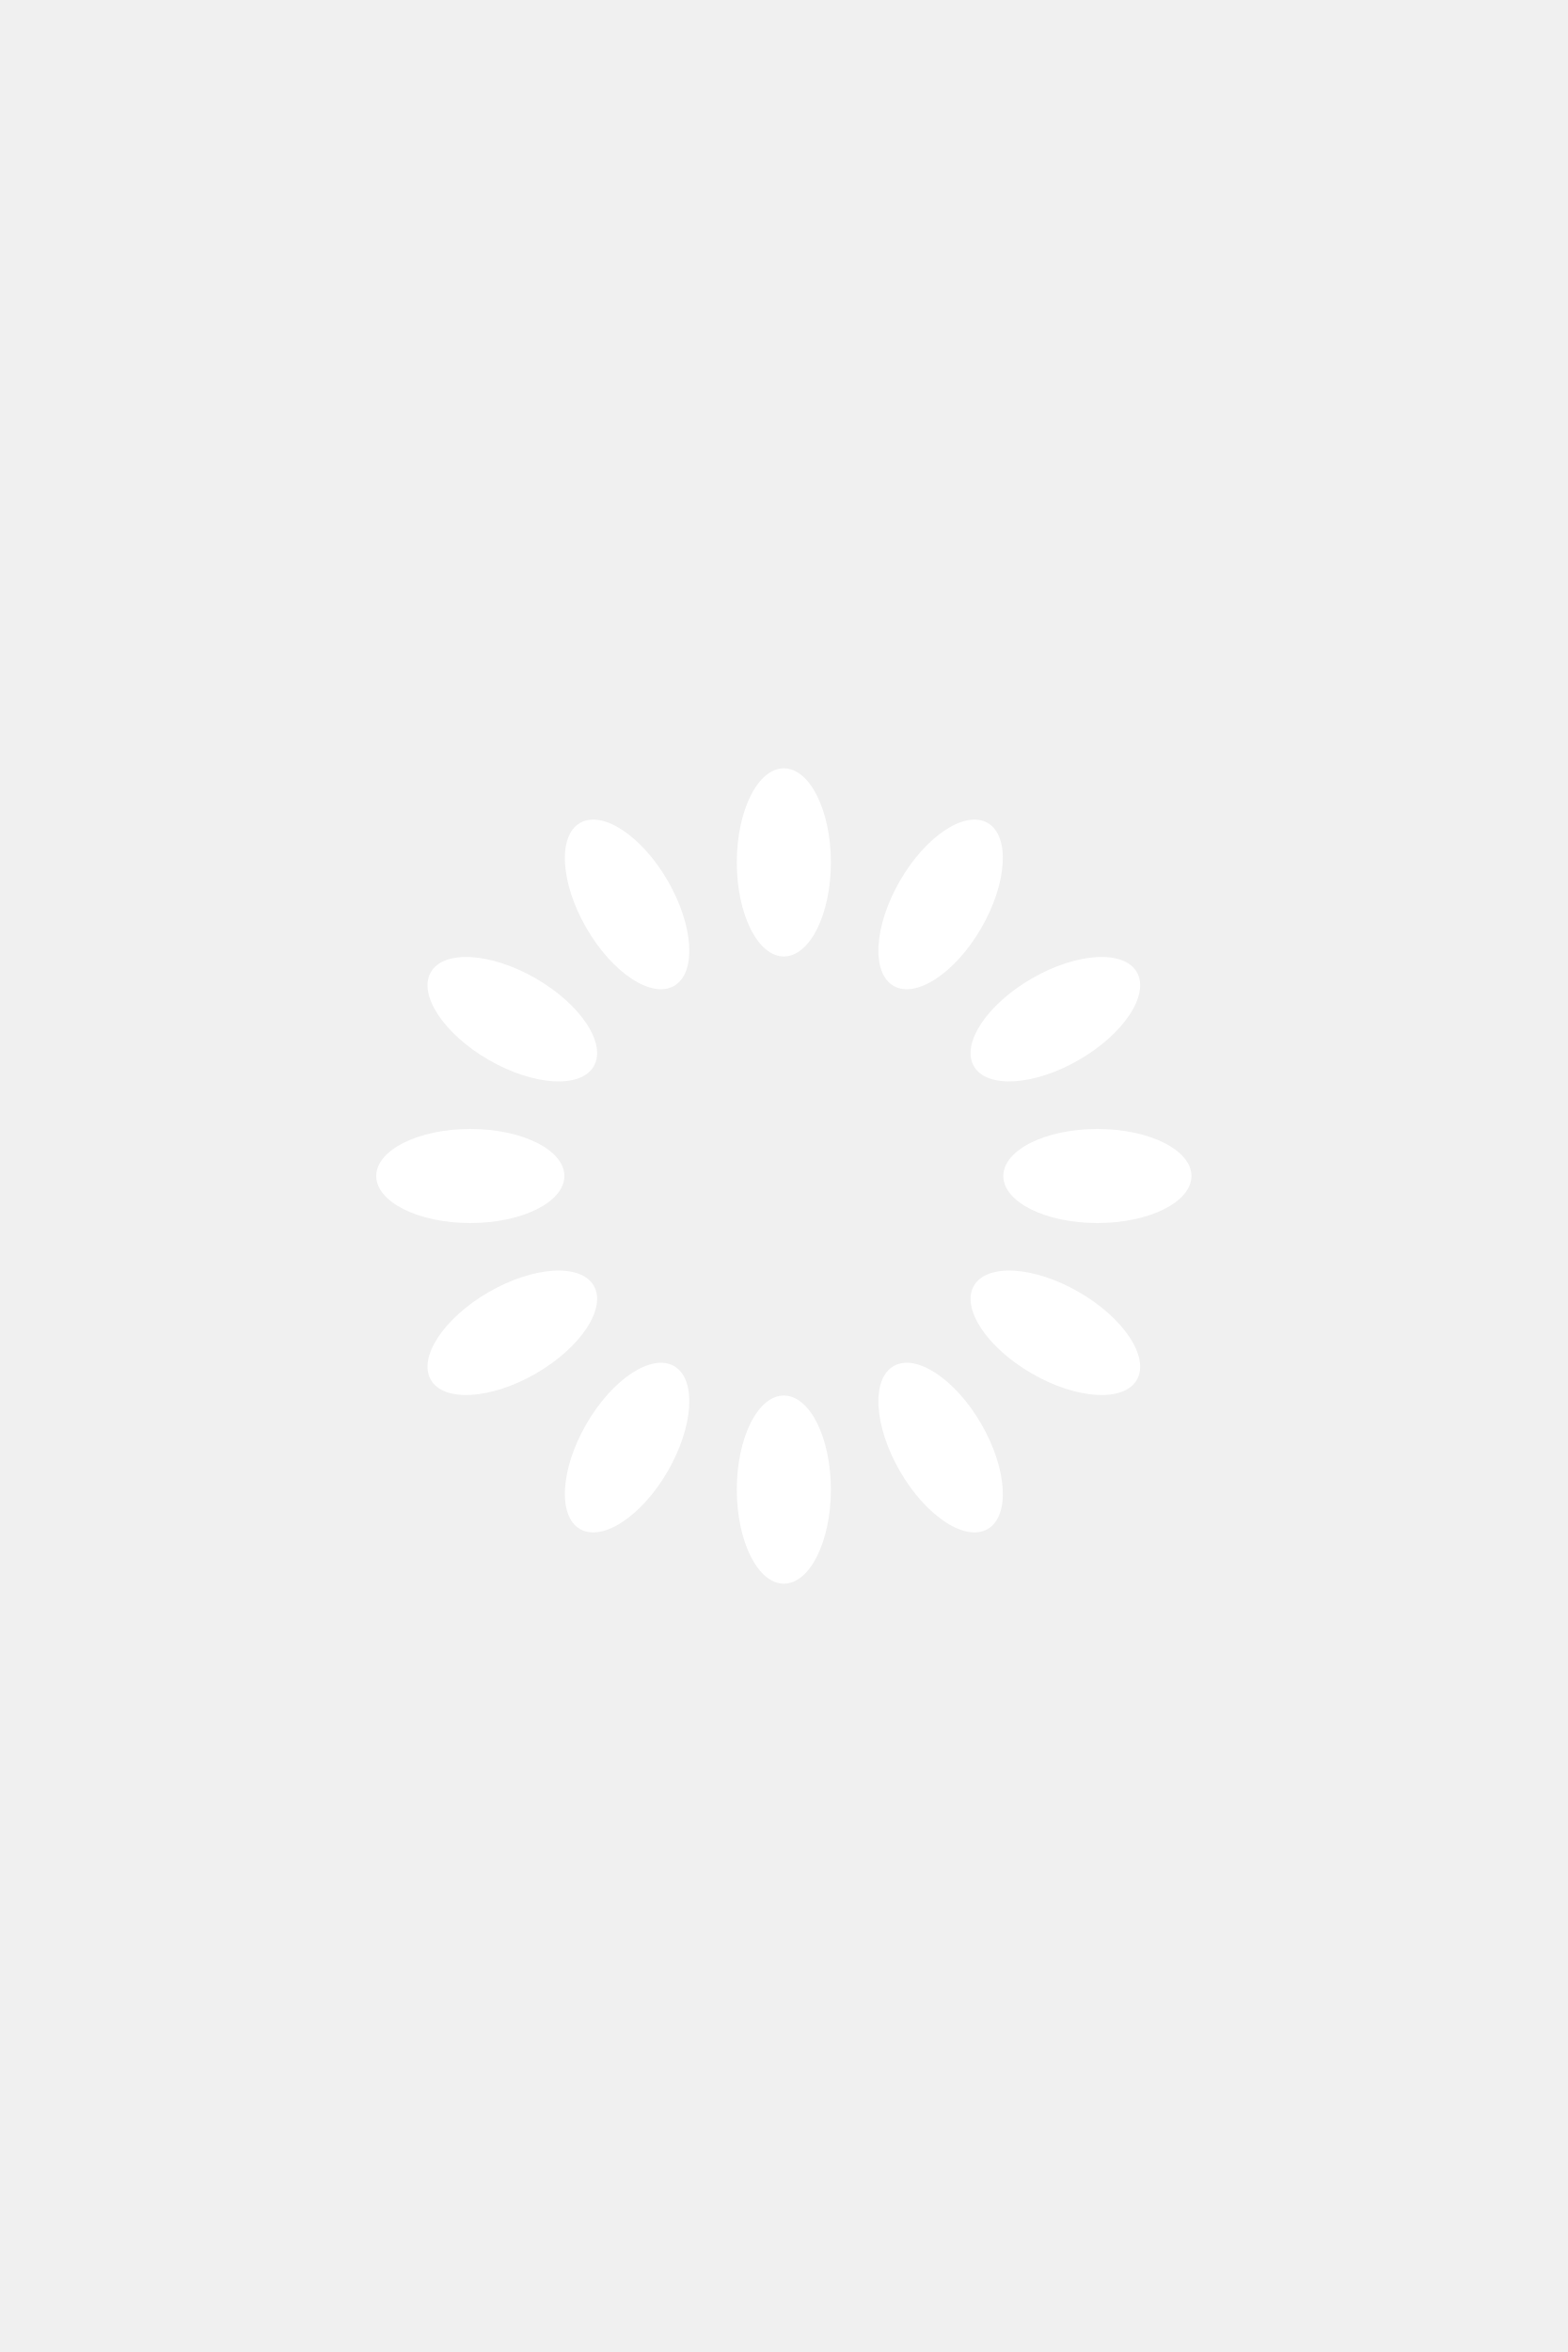
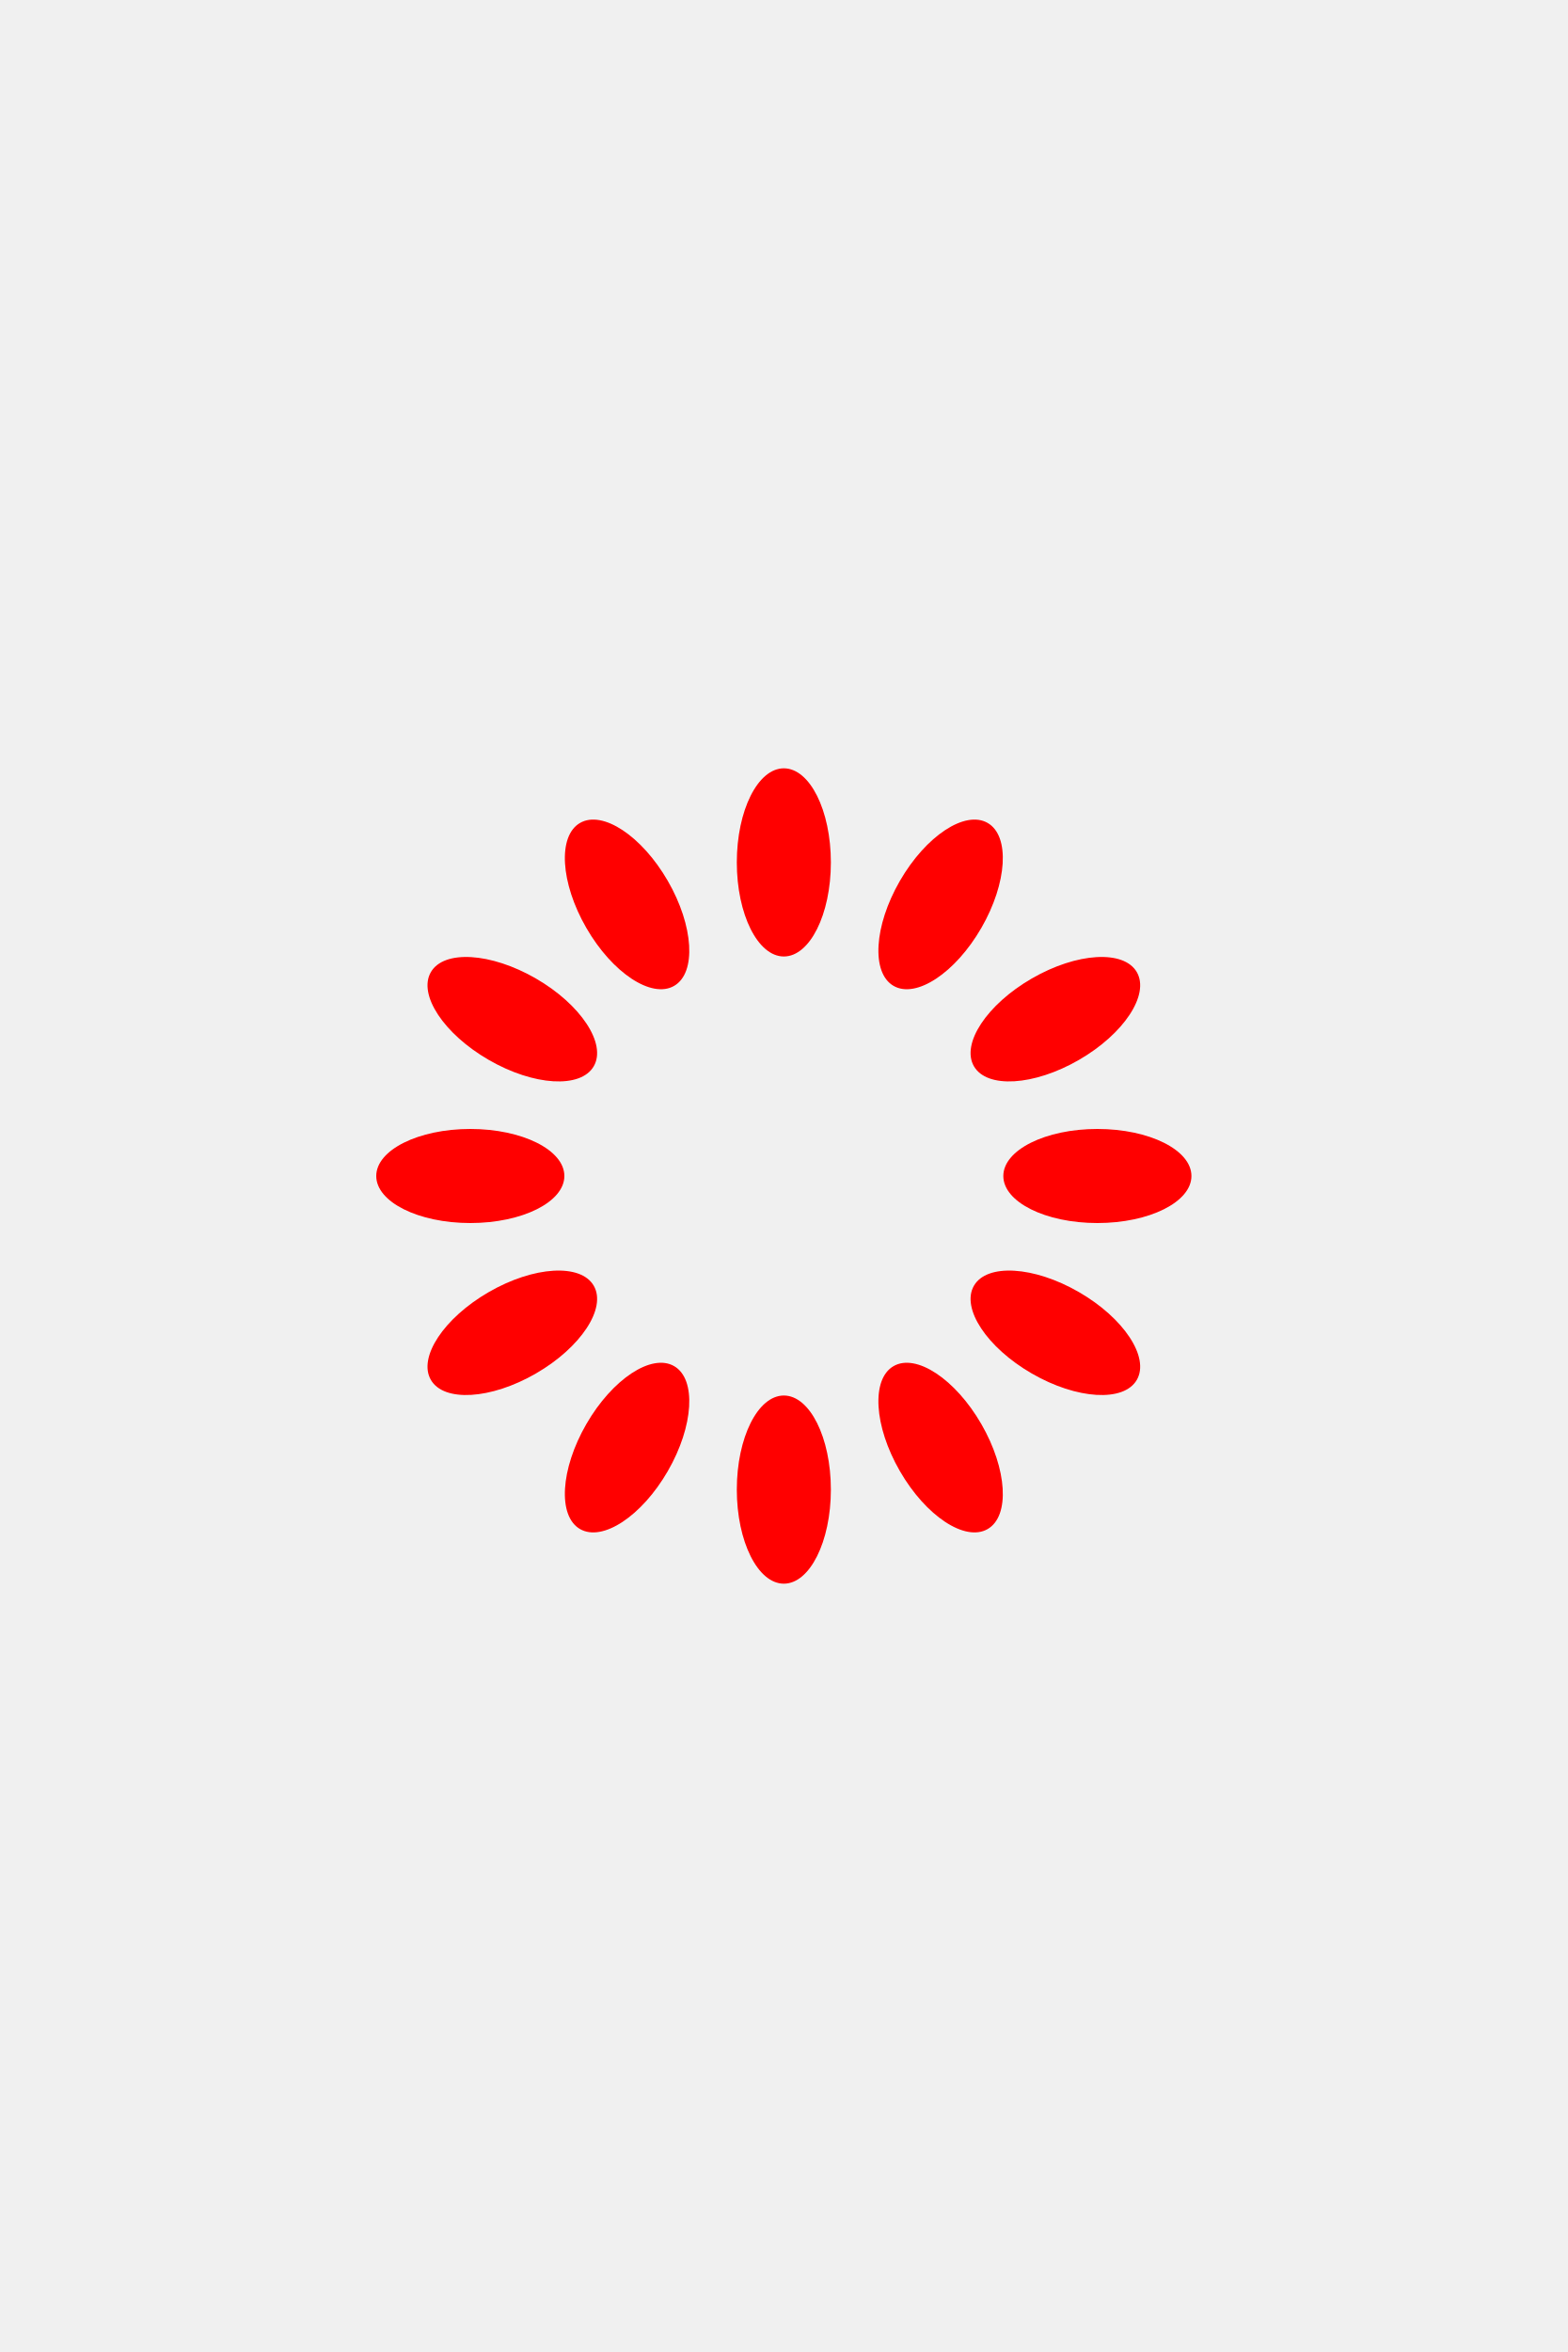
<svg xmlns="http://www.w3.org/2000/svg" style="margin: auto; background: transparent; display: block; shape-rendering: auto;" width="20px" height="30px" viewBox="0 0 100 100" preserveAspectRatio="xMidYMid">
  <g transform="rotate(0 50 50)">
-     <rect x="47" y="24" rx="3" ry="6" width="6" height="12" fill="#ffffff">
+     <rect x="47" y="24" rx="3" ry="6" width="6" height="12" fill="red">
      <animate attributeName="opacity" values="1;0" keyTimes="0;1" dur="1s" begin="-0.917s" repeatCount="indefinite" />
    </rect>
  </g>
  <g transform="rotate(30 50 50)">
-     <rect x="47" y="24" rx="3" ry="6" width="6" height="12" fill="#ffffff">
+     <rect x="47" y="24" rx="3" ry="6" width="6" height="12" fill="red">
      <animate attributeName="opacity" values="1;0" keyTimes="0;1" dur="1s" begin="-0.833s" repeatCount="indefinite" />
    </rect>
  </g>
  <g transform="rotate(60 50 50)">
-     <rect x="47" y="24" rx="3" ry="6" width="6" height="12" fill="#ffffff">
+     <rect x="47" y="24" rx="3" ry="6" width="6" height="12" fill="red">
      <animate attributeName="opacity" values="1;0" keyTimes="0;1" dur="1s" begin="-0.75s" repeatCount="indefinite" />
    </rect>
  </g>
  <g transform="rotate(90 50 50)">
-     <rect x="47" y="24" rx="3" ry="6" width="6" height="12" fill="#ffffff">
+     <rect x="47" y="24" rx="3" ry="6" width="6" height="12" fill="red">
      <animate attributeName="opacity" values="1;0" keyTimes="0;1" dur="1s" begin="-0.667s" repeatCount="indefinite" />
    </rect>
  </g>
  <g transform="rotate(120 50 50)">
-     <rect x="47" y="24" rx="3" ry="6" width="6" height="12" fill="#ffffff">
+     <rect x="47" y="24" rx="3" ry="6" width="6" height="12" fill="red">
      <animate attributeName="opacity" values="1;0" keyTimes="0;1" dur="1s" begin="-0.583s" repeatCount="indefinite" />
    </rect>
  </g>
  <g transform="rotate(150 50 50)">
-     <rect x="47" y="24" rx="3" ry="6" width="6" height="12" fill="#ffffff">
+     <rect x="47" y="24" rx="3" ry="6" width="6" height="12" fill="red">
      <animate attributeName="opacity" values="1;0" keyTimes="0;1" dur="1s" begin="-0.5s" repeatCount="indefinite" />
    </rect>
  </g>
  <g transform="rotate(180 50 50)">
-     <rect x="47" y="24" rx="3" ry="6" width="6" height="12" fill="#ffffff">
+     <rect x="47" y="24" rx="3" ry="6" width="6" height="12" fill="red">
      <animate attributeName="opacity" values="1;0" keyTimes="0;1" dur="1s" begin="-0.417s" repeatCount="indefinite" />
    </rect>
  </g>
  <g transform="rotate(210 50 50)">
-     <rect x="47" y="24" rx="3" ry="6" width="6" height="12" fill="#ffffff">
+     <rect x="47" y="24" rx="3" ry="6" width="6" height="12" fill="red">
      <animate attributeName="opacity" values="1;0" keyTimes="0;1" dur="1s" begin="-0.333s" repeatCount="indefinite" />
    </rect>
  </g>
  <g transform="rotate(240 50 50)">
-     <rect x="47" y="24" rx="3" ry="6" width="6" height="12" fill="#ffffff">
+     <rect x="47" y="24" rx="3" ry="6" width="6" height="12" fill="red">
      <animate attributeName="opacity" values="1;0" keyTimes="0;1" dur="1s" begin="-0.25s" repeatCount="indefinite" />
    </rect>
  </g>
  <g transform="rotate(270 50 50)">
-     <rect x="47" y="24" rx="3" ry="6" width="6" height="12" fill="#ffffff">
+     <rect x="47" y="24" rx="3" ry="6" width="6" height="12" fill="red">
      <animate attributeName="opacity" values="1;0" keyTimes="0;1" dur="1s" begin="-0.167s" repeatCount="indefinite" />
    </rect>
  </g>
  <g transform="rotate(300 50 50)">
-     <rect x="47" y="24" rx="3" ry="6" width="6" height="12" fill="#ffffff">
+     <rect x="47" y="24" rx="3" ry="6" width="6" height="12" fill="red">
      <animate attributeName="opacity" values="1;0" keyTimes="0;1" dur="1s" begin="-0.083s" repeatCount="indefinite" />
    </rect>
  </g>
  <g transform="rotate(330 50 50)">
-     <rect x="47" y="24" rx="3" ry="6" width="6" height="12" fill="#ffffff">
+     <rect x="47" y="24" rx="3" ry="6" width="6" height="12" fill="red">
      <animate attributeName="opacity" values="1;0" keyTimes="0;1" dur="1s" begin="0s" repeatCount="indefinite" />
    </rect>
  </g>
</svg>
